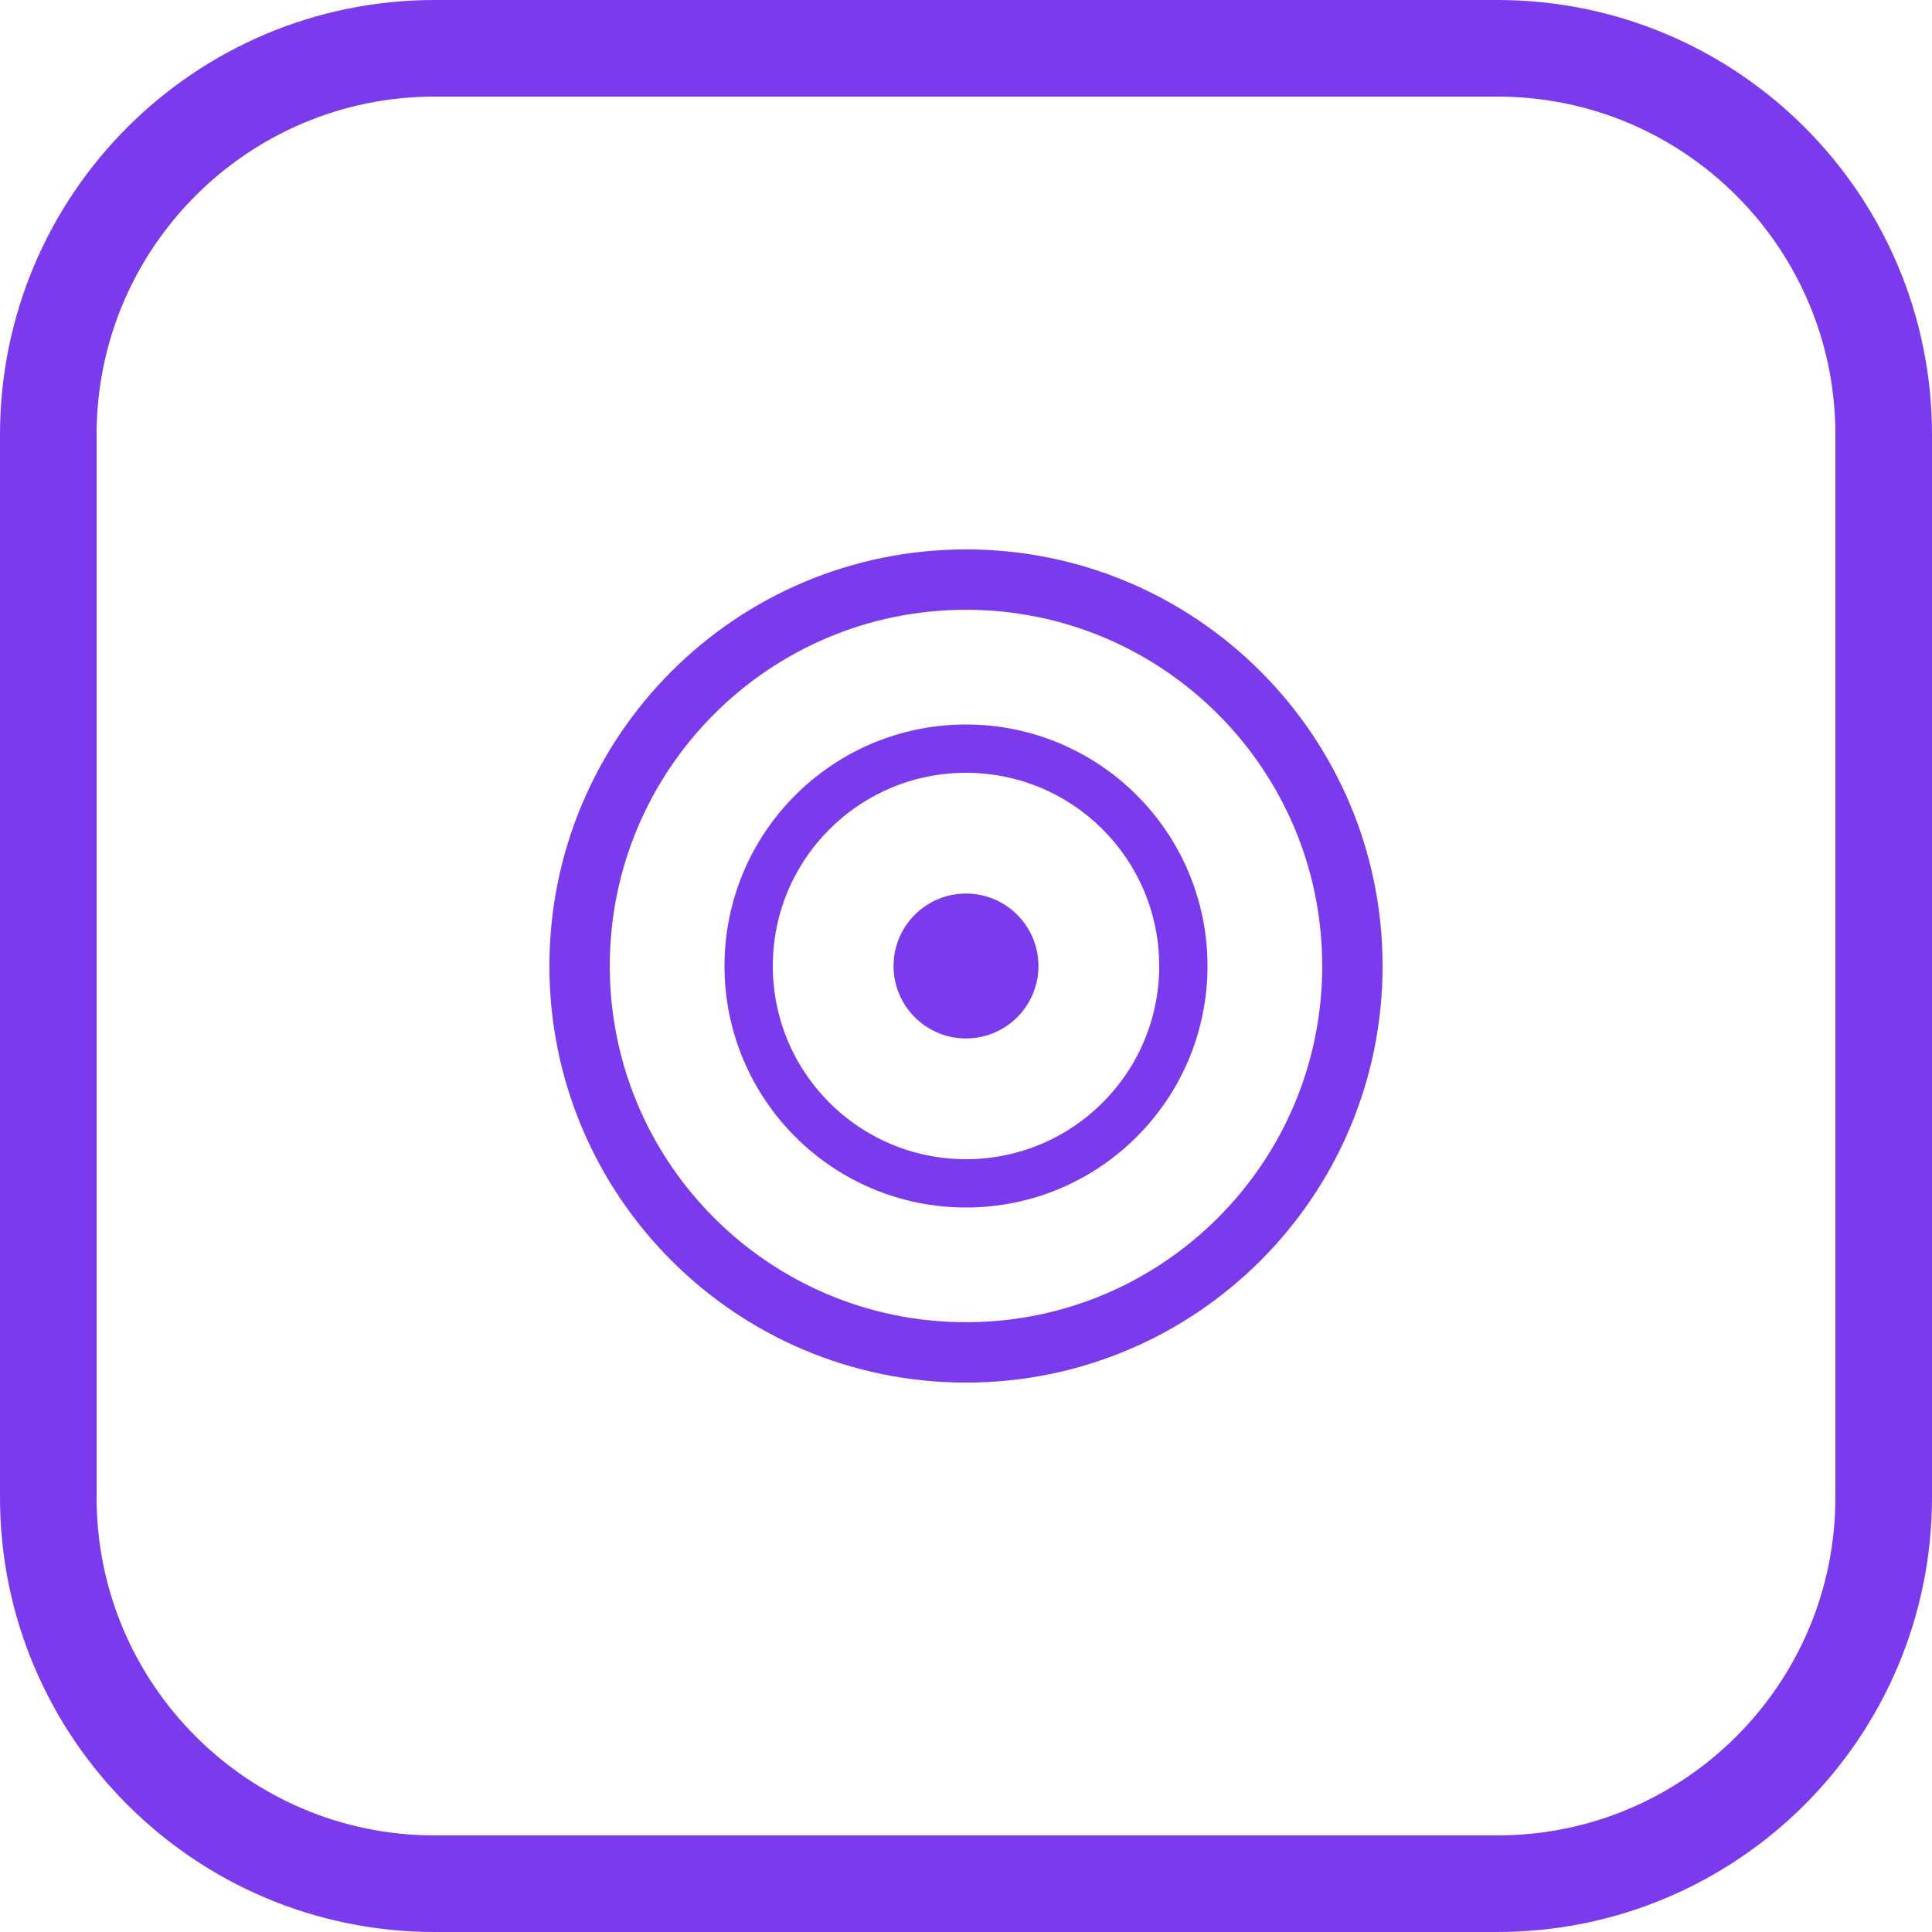
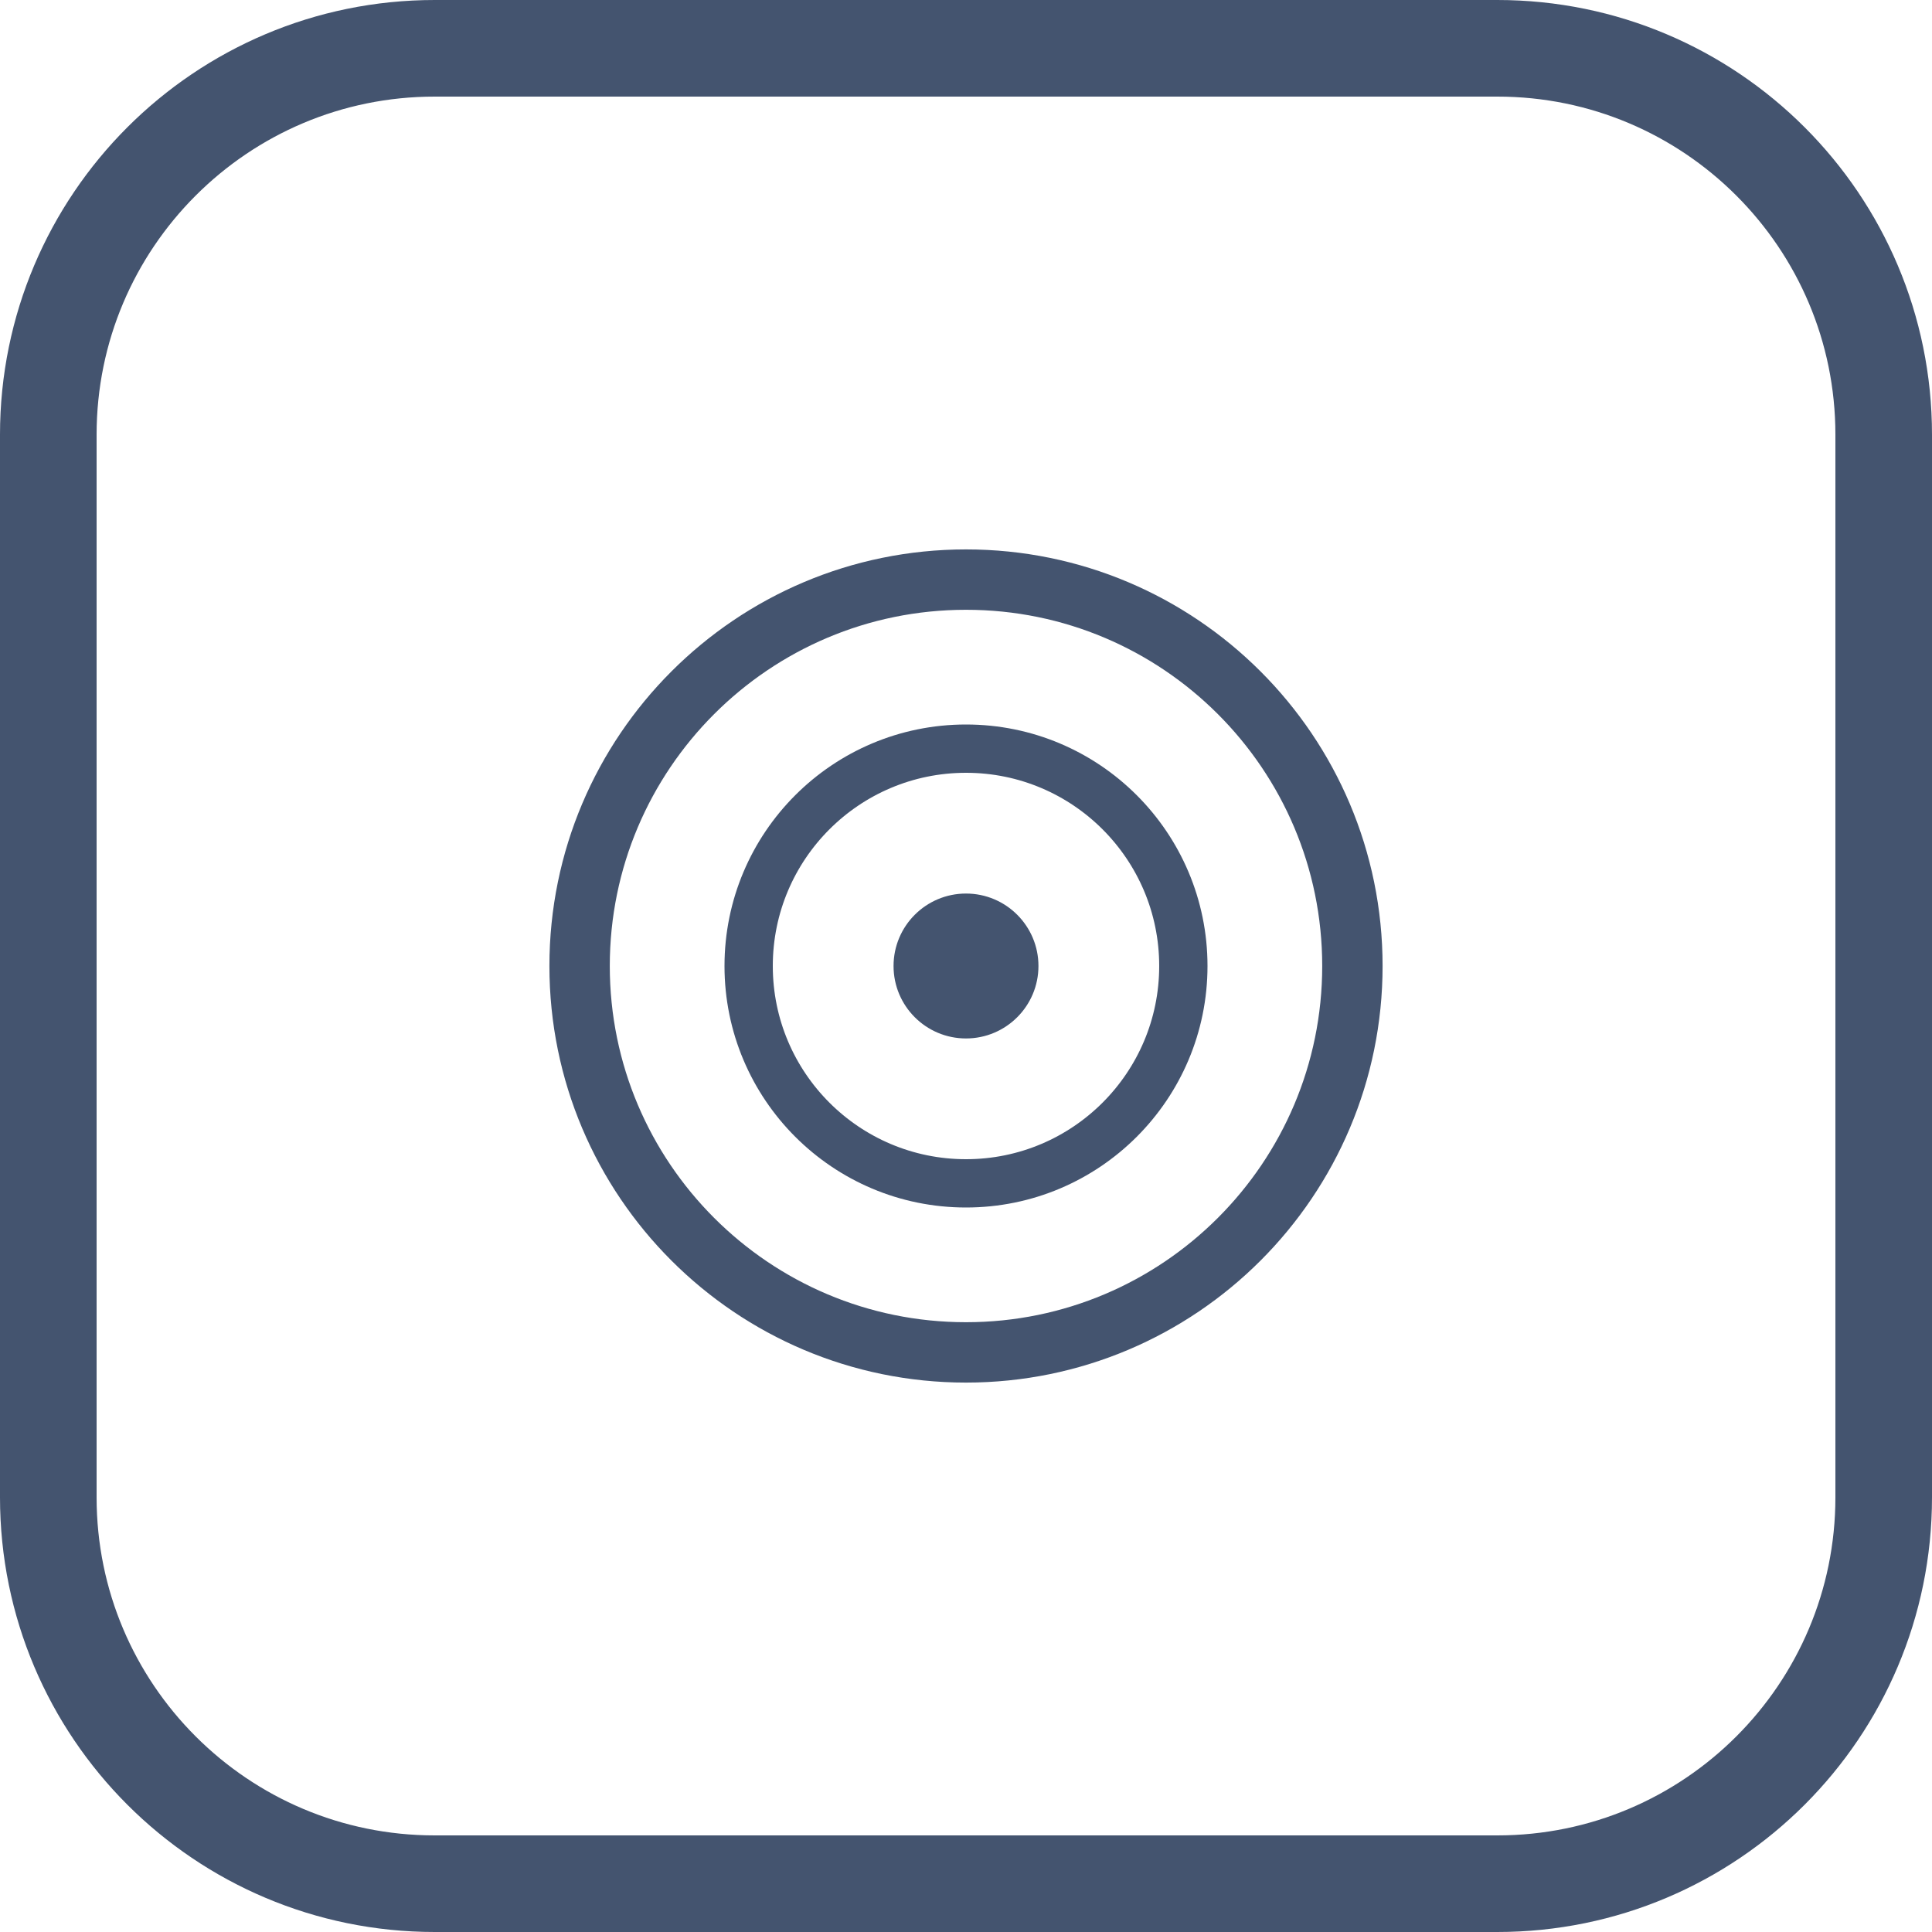
<svg xmlns="http://www.w3.org/2000/svg" width="80" height="80" viewBox="0 0 80 80" fill="none">
-   <rect x="2" y="2" width="76" height="76" rx="16" stroke="#7C3AED" stroke-width="4" fill="none" />
-   <circle cx="40" cy="40" r="16" fill="none" stroke="#7C3AED" stroke-width="2.5" />
-   <circle cx="40" cy="40" r="9" fill="none" stroke="#7C3AED" stroke-width="2" />
-   <circle cx="40" cy="40" r="3" fill="#7C3AED" />
+   <rect x="2" y="2" width="76" height="76" rx="16" stroke="#44546F" stroke-width="4" fill="none" />
+   <circle cx="40" cy="40" r="16" fill="none" stroke="#44546F" stroke-width="2.5" />
+   <circle cx="40" cy="40" r="9" fill="none" stroke="#44546F" stroke-width="2" />
+   <circle cx="40" cy="40" r="3" fill="#44546F" />
</svg>
